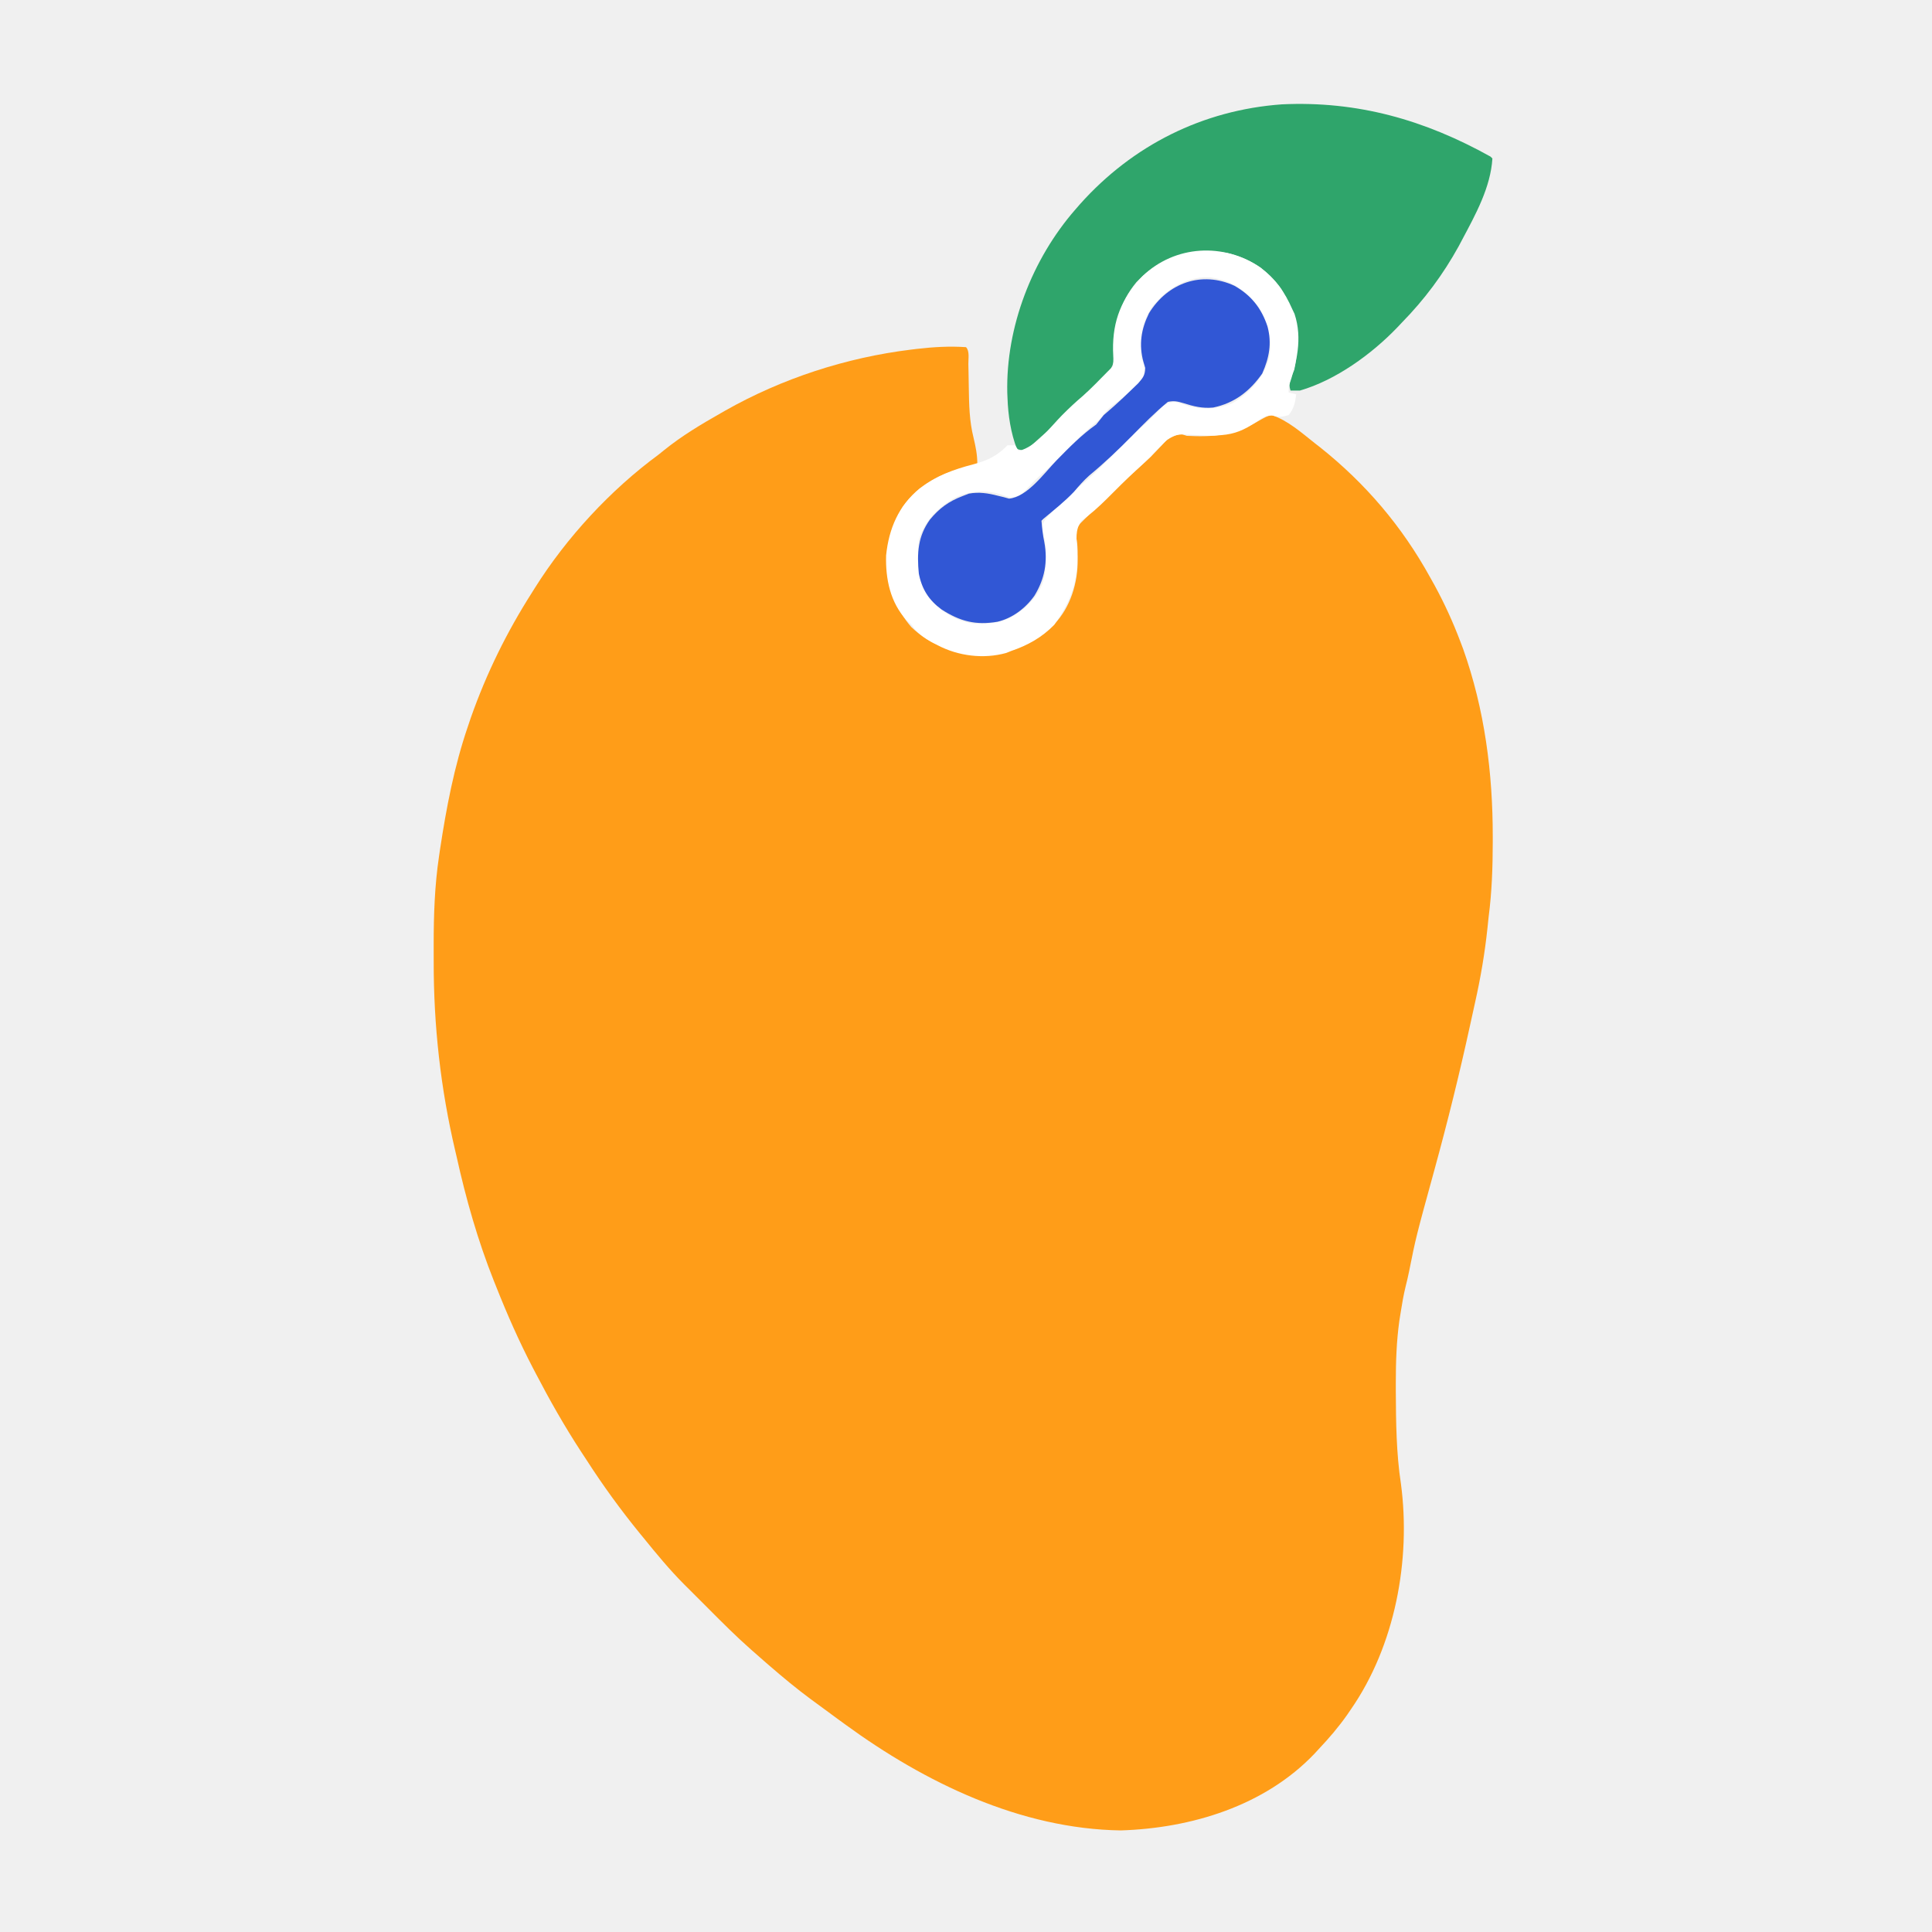
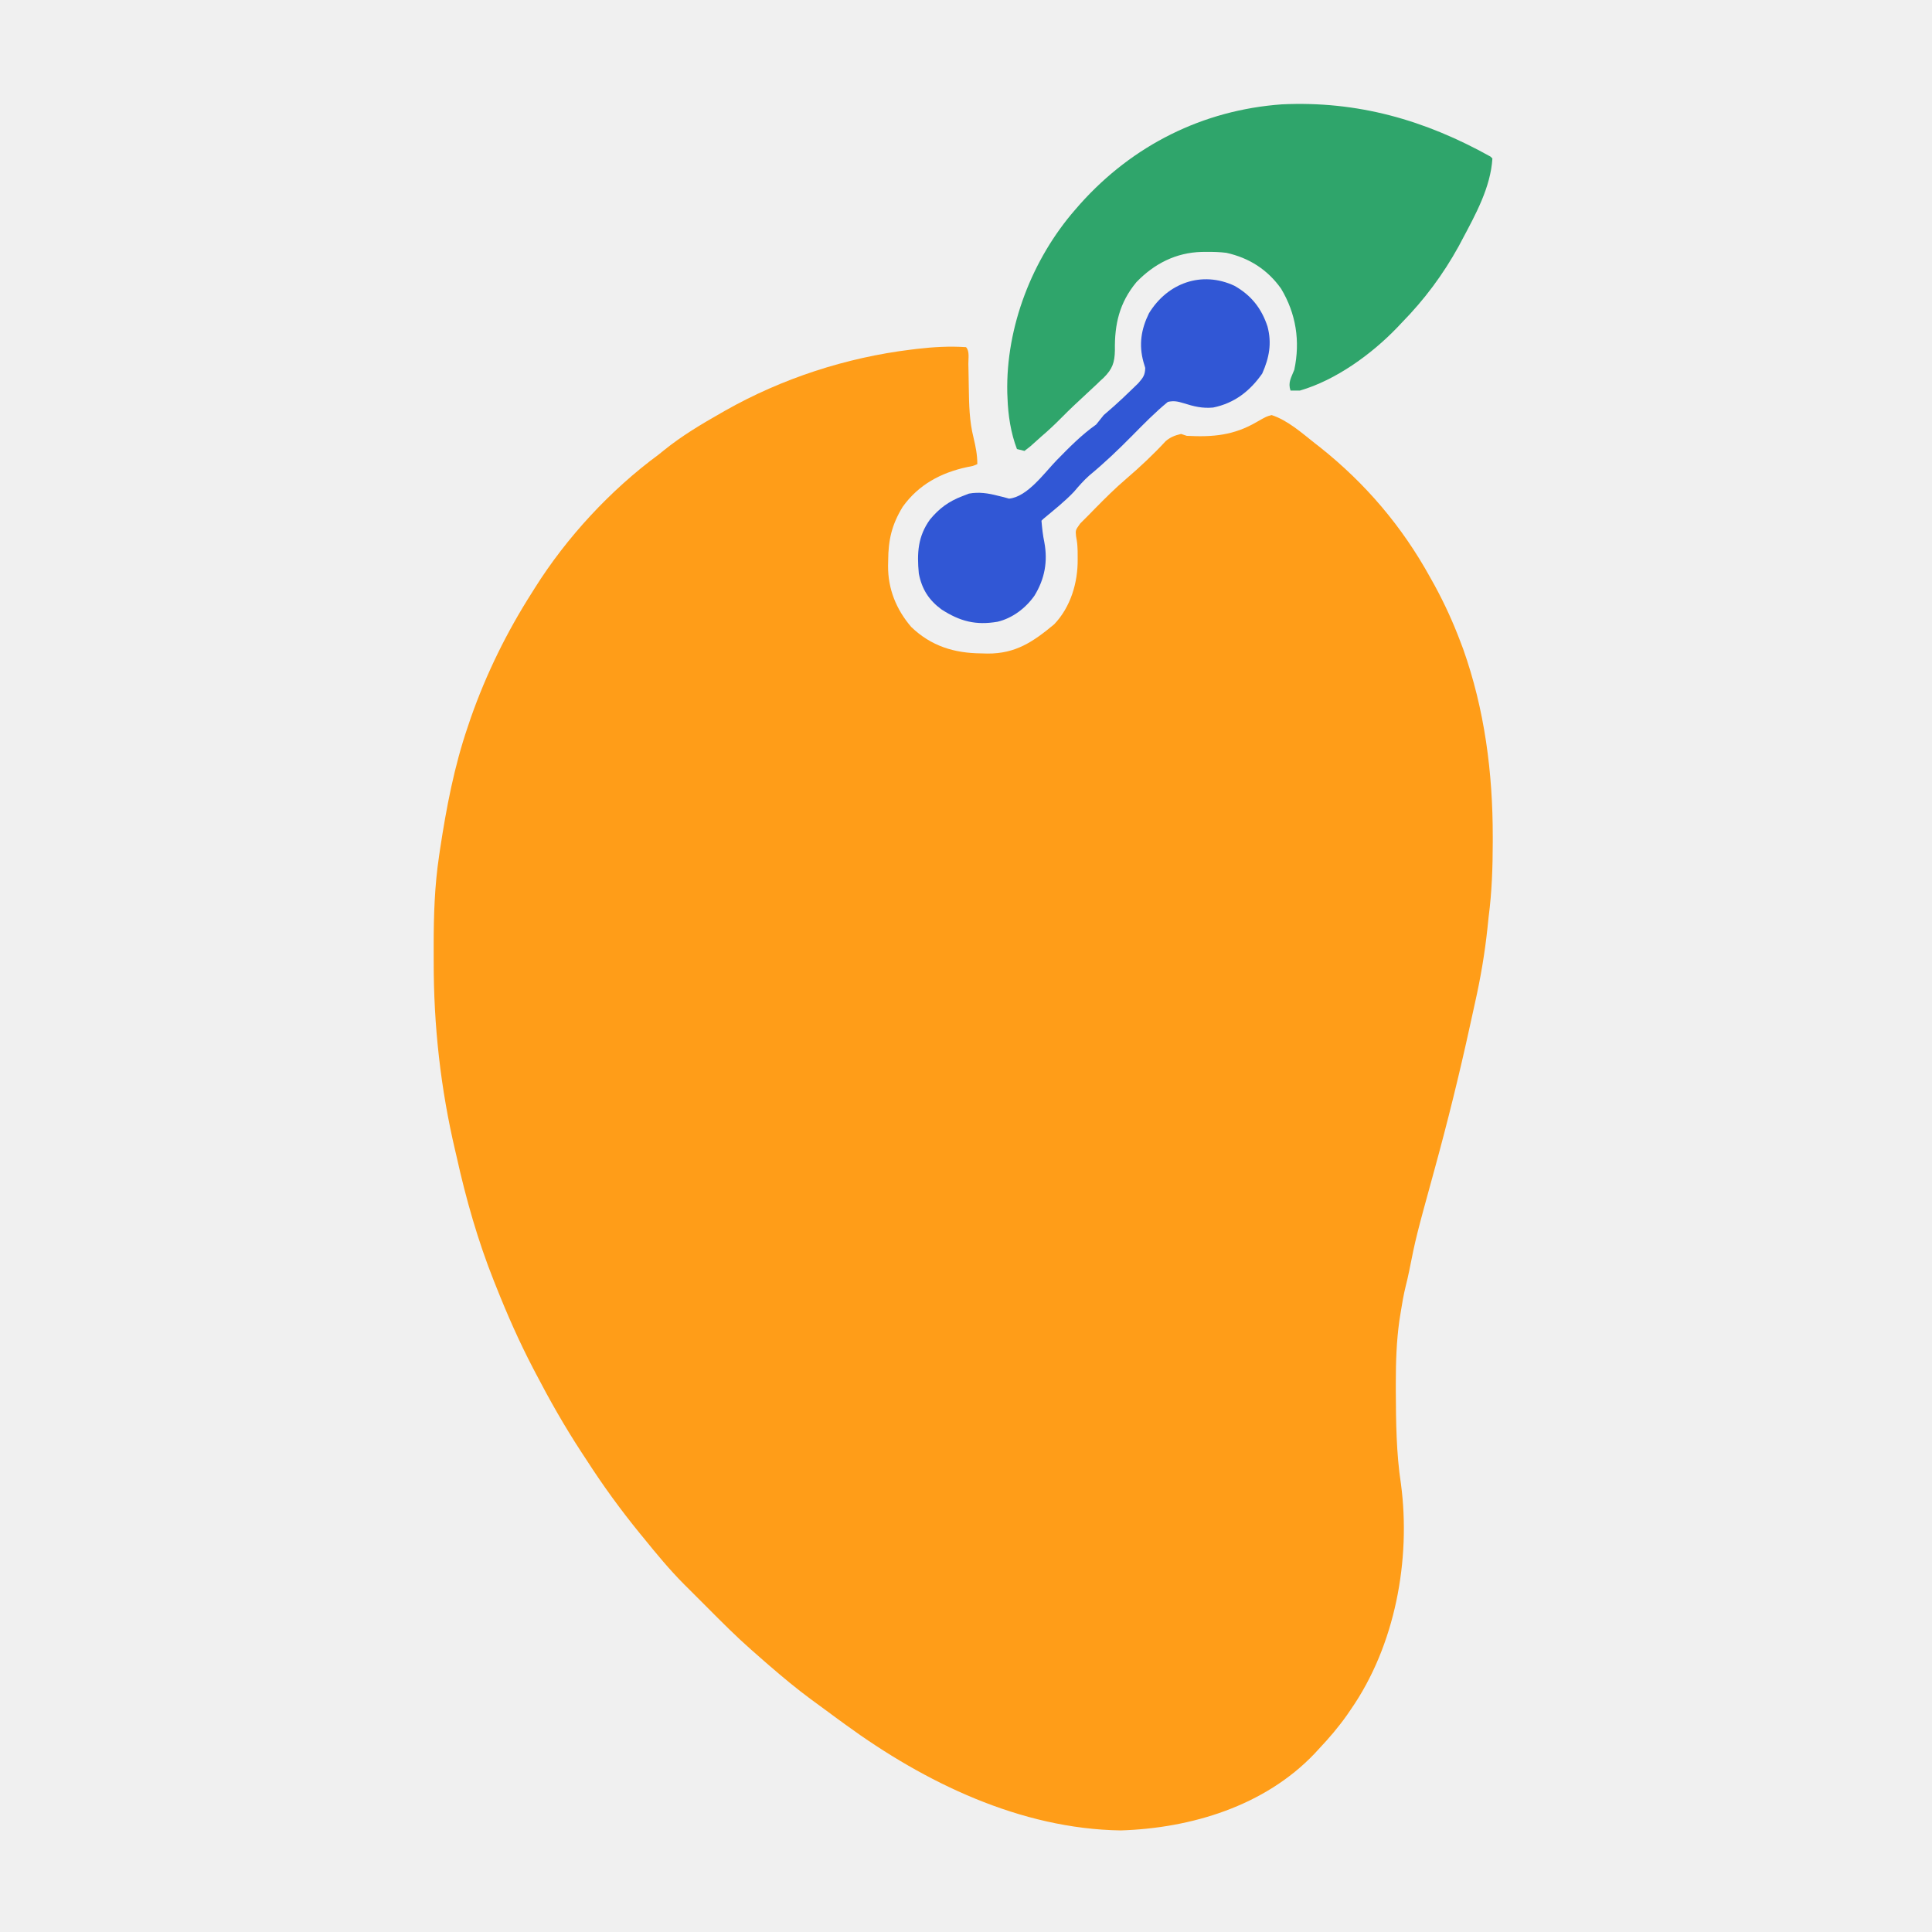
<svg xmlns="http://www.w3.org/2000/svg" viewBox="0 0 1024 1024" role="img" aria-labelledby="title desc" shape-rendering="geometricPrecision">
  <path d="M0 0 C2.01 2.01 1.2 6.22 1.25 8.84 C1.28 10.46 1.31 12.08 1.35 13.75 C1.39 16.33 1.44 18.91 1.48 21.49 C1.62 30.56 1.78 39.19 4 48 C5.15 52.92 6 56.94 6 62 C3.73 63 3.73 63 0.62 63.56 C-13.25 66.54 -25.07 72.8 -33.54 84.6 C-39.34 94.11 -41.19 102.12 -41.25 113.19 C-41.27 114.08 -41.29 114.98 -41.31 115.9 C-41.38 128.12 -37 139 -29.04 148.29 C-18.45 158.48 -6.2 162.19 8.06 162.31 C9.14 162.34 10.23 162.37 11.34 162.4 C26.28 162.52 35.6 156.16 46.75 146.88 C55.48 137.73 59.31 124.79 59.19 112.44 C59.18 111.01 59.17 109.59 59.17 108.12 C59 104 59 104 58.33 100.2 C58 97 58 97 60.56 93.44 C62.02 91.94 63.5 90.46 65 89 C66.09 87.89 67.18 86.77 68.3 85.62 C73.68 80.15 79.1 74.74 84.95 69.76 C92.28 63.47 99.32 56.88 105.87 49.78 C108.47 47.61 110.71 46.78 114 46 C114.99 46.33 115.98 46.66 117 47 C130.91 47.74 141.97 46.74 154.09 39.66 C159.25 36.72 159.25 36.72 162 36 C170.52 38.76 178.07 45.53 185 51 C185.87 51.68 186.74 52.35 187.64 53.05 C211.76 72.23 231.13 95.02 246 122 C246.78 123.4 247.56 124.8 248.37 126.24 C253.63 135.9 258.11 145.71 262 156 C262.25 156.66 262.25 156.66 263.52 160.02 C274.93 192.18 279.22 225.59 279.19 259.56 C279.19 260.03 279.19 260.03 279.19 262.39 C279.17 275.72 278.73 288.77 277 302 C276.79 303.98 276.58 305.97 276.38 307.95 C274.96 321.33 272.74 334.35 269.79 347.47 C268.89 351.48 268.02 355.5 267.14 359.53 C261.56 385.14 255.28 410.49 248.35 435.76 C238.46 471.78 238.46 471.78 234.82 490.01 C234.28 492.67 233.66 495.31 232.99 497.94 C231.91 502.38 231.14 506.8 230.44 511.31 C230.31 512.09 230.31 512.09 229.68 516.05 C228.17 526.98 227.81 537.71 227.81 548.75 C227.81 550.32 227.81 551.88 227.81 553.5 C227.89 569.7 228.06 586.35 230.52 602.4 C235.9 642.81 227.41 688.24 204 722 C203.35 722.95 202.71 723.89 202.04 724.87 C197.48 731.35 192.44 737.25 187 743 C186.24 743.82 185.48 744.65 184.7 745.5 C158.28 773.21 119.39 784.98 82.03 786.16 C28.91 785.37 -21.79 760.83 -64 730 C-65.16 729.16 -66.32 728.32 -67.51 727.45 C-71.35 724.64 -75.18 721.82 -79 719 C-80.05 718.23 -81.09 717.47 -82.17 716.68 C-89.73 711.1 -96.9 705.14 -104 699 C-104.74 698.36 -105.48 697.72 -106.25 697.06 C-107.49 695.98 -108.72 694.9 -109.95 693.81 C-111.29 692.63 -112.63 691.45 -113.97 690.28 C-121.79 683.39 -129.12 676.03 -136.47 668.66 C-138.69 666.44 -140.92 664.21 -143.14 661.99 C-144.58 660.56 -146.01 659.12 -147.45 657.68 C-147.78 657.36 -147.78 657.36 -149.43 655.71 C-157.17 647.93 -164.1 639.52 -171 631 C-171.61 630.25 -172.23 629.51 -172.86 628.74 C-182.93 616.39 -192.38 603.41 -201 590 C-202.05 588.41 -203.09 586.82 -204.14 585.22 C-212.85 571.86 -220.64 558.15 -228 544 C-228.24 543.54 -228.24 543.54 -229.47 541.19 C-236.81 527.12 -243.15 512.75 -249 498 C-249.19 497.51 -249.19 497.51 -250.18 495.06 C-258.72 473.61 -265.01 451.53 -270 429 C-270.23 428.04 -270.45 427.09 -270.68 426.1 C-278.48 393.01 -282.2 359.48 -282.13 325.5 C-282.13 322.57 -282.13 319.64 -282.14 316.71 C-282.14 301 -281.63 285.44 -279.31 269.88 C-279.23 269.29 -279.23 269.29 -278.79 266.31 C-275.42 244.09 -271.29 222.29 -264 201 C-263.48 199.45 -262.96 197.91 -262.42 196.31 C-254.12 172.79 -243.4 151.02 -230 130 C-229.53 129.25 -229.06 128.5 -228.57 127.72 C-211.72 100.89 -188.49 75.75 -163 57 C-162 56.19 -160.99 55.38 -159.96 54.55 C-150.58 46.99 -140.44 40.94 -130 35 C-129.23 34.56 -128.47 34.12 -127.68 33.67 C-97.58 16.61 -63.54 5.52 -29.19 1.31 C-28.17 1.19 -27.15 1.06 -26.09 0.93 C-17.4 -0.08 -8.75 -0.6 0 0 Z " fill="#ff9d18" transform="translate(512,184)" />
  <path d="M0 0 C0.33 0.33 0.66 0.66 1 1 C0.07 16.28 -7.92 30.7 -15 44 C-15.61 45.16 -16.23 46.32 -16.86 47.51 C-25.13 62.51 -35.01 75.77 -47 88 C-47.83 88.88 -48.66 89.76 -49.52 90.67 C-63.02 104.71 -81.98 118.5 -101 124 C-102.65 124 -104.3 124 -106 124 C-107.45 119.66 -105.63 117.19 -104 113 C-100.77 97.81 -103.07 83.23 -111 70 C-118.16 59.9 -127.93 53.68 -140 51 C-143.45 50.57 -146.84 50.47 -150.31 50.5 C-150.77 50.5 -150.77 50.5 -153.09 50.52 C-166.72 50.87 -178.26 56.78 -187.69 66.56 C-196.73 77.49 -199.3 88.89 -199.08 102.67 C-199.2 109.16 -200.4 112.58 -205.02 117.19 C-205.67 117.78 -206.33 118.38 -207 119 C-207.6 119.58 -208.2 120.17 -208.82 120.77 C-210.62 122.5 -212.46 124.19 -214.31 125.88 C-218.78 129.98 -223.18 134.12 -227.44 138.44 C-230.88 141.92 -234.39 145.23 -238.12 148.39 C-239.41 149.5 -240.67 150.63 -241.91 151.8 C-243.75 153.5 -243.75 153.5 -247 156 C-248.32 155.67 -249.64 155.34 -251 155 C-254.26 146.49 -255.69 137.09 -256 128 C-256.04 127.08 -256.08 126.17 -256.12 125.22 C-256.92 90.26 -242.88 54.18 -220 28 C-219.18 27.06 -218.36 26.12 -217.52 25.15 C-189.64 -6.03 -152.46 -24.67 -110.62 -27.69 C-70.46 -29.6 -34.87 -19.43 0 0 Z " fill="#2fa56b" transform="translate(790,83)" />
-   <path d="M0 0 C8.19 6.55 12.65 12.6 16.88 22.19 C17.06 22.58 17.06 22.58 18 24.54 C22.34 37.63 19.11 50.68 14.88 63.19 C14.88 64.18 14.88 65.17 14.88 66.19 C16.19 66.52 17.51 66.85 18.88 67.19 C18.37 71.52 17.7 74.78 14.88 78.19 C11.73 79.14 9.73 79.46 6.58 78.46 C2.59 78.06 0.72 79.8 -2.56 82 C-8.61 86.03 -13.6 88.29 -20.88 88.81 C-22 88.9 -23.13 88.99 -24.29 89.08 C-28.13 89.19 -28.13 89.19 -32.55 88.86 C-44.31 88.11 -44.31 88.11 -49.41 91.14 C-52.52 94.01 -55.3 97.04 -58.12 100.19 C-60.6 102.57 -63.15 104.87 -65.69 107.19 C-71.15 112.26 -76.45 117.48 -81.69 122.79 C-85.8 126.84 -90.09 130.78 -94.85 134.07 C-98.5 139.07 -97.49 144.24 -97.19 150.25 C-96.43 165.91 -100.42 176.68 -109.38 189.38 C-115.9 196.05 -123.35 200.2 -132.12 203.19 C-133.02 203.54 -133.91 203.9 -134.82 204.27 C-146.81 207.61 -160.24 205.91 -171.12 200.19 C-172.07 199.7 -173.02 199.2 -174 198.7 C-178.68 196.07 -182.03 193.65 -185.12 189.19 C-185.53 188.82 -185.53 188.82 -187.56 186.94 C-196.27 177.6 -198.83 165.05 -198.47 152.58 C-197.02 138.3 -191.81 126.21 -180.61 117.03 C-171.63 110.38 -163.11 107.09 -152.29 104.3 C-144.71 102.28 -139.65 99.87 -134.12 94.19 C-132.81 94.19 -131.49 94.19 -130.12 94.19 C-129.79 94.68 -129.79 94.68 -128.12 97.19 C-118.81 94.86 -111.78 84.89 -105.17 78.21 C-101.61 74.63 -97.98 71.23 -94.13 67.97 C-89.59 63.93 -85.39 59.52 -81.12 55.19 C-80.13 54.2 -79.14 53.21 -78.12 52.19 C-77.97 48.45 -77.97 48.45 -78.19 43.88 C-78.44 27.82 -73.53 16.28 -62.63 4.58 C-45.32 -11.97 -19.56 -13.34 0 0 Z M-52.88 15.69 C-53.62 16.51 -54.36 17.34 -55.12 18.19 C-55.81 18.91 -56.49 19.63 -57.19 20.38 C-63.33 29.29 -63.93 37.6 -63.12 48.19 C-62.8 48.85 -62.47 49.51 -62.12 50.19 C-61.44 53.69 -61.44 53.69 -62.12 58.19 C-66.84 64.36 -73.06 69.05 -79.24 73.68 C-81.61 75.57 -83.27 77.79 -85.12 80.19 C-87.03 81.84 -88.94 83.5 -90.85 85.15 C-94.78 88.66 -98.43 92.43 -102.12 96.19 C-106.44 100.58 -110.74 104.92 -115.4 108.94 C-118.4 111.56 -121.03 114.18 -123.69 117.12 C-127.61 121.09 -127.61 121.09 -131.81 121.88 C-135.12 121.19 -135.12 121.19 -137.94 120.17 C-145.86 117.73 -154.3 118.39 -161.78 121.87 C-170.83 126.97 -178 134.06 -181.12 144.19 C-182.01 155.51 -182.48 166.28 -175.28 175.57 C-168.74 182.77 -161.47 187.49 -151.74 188.76 C-140.35 189.19 -133.17 187.36 -124.57 180 C-117.69 173.5 -114.36 167.78 -113.96 158.26 C-113.95 156.81 -113.94 155.37 -113.94 153.88 C-113.92 152.44 -113.91 151 -113.89 149.51 C-114.12 145.19 -114.12 145.19 -115.26 140.88 C-116.12 137.19 -116.12 137.19 -114.12 133.5 C-107.65 125.95 -99.87 119.4 -92.34 112.94 C-87.18 108.44 -82.43 103.56 -77.62 98.69 C-67.61 88.53 -67.61 88.53 -62.76 84.34 C-59.01 81.09 -55.67 77.64 -52.3 74.01 C-49.79 71.91 -48.37 71.38 -45.12 71.19 C-42.75 71.95 -40.37 72.71 -38 73.47 C-30.12 75.44 -21.95 75.05 -14.54 71.65 C-5.63 66.25 1.27 58.8 4.33 48.74 C6.56 38.28 4.23 30.08 -0.94 21 C-7.86 12.1 -15.3 6.7 -26.69 5.19 C-36.87 4.69 -45.4 8.89 -52.88 15.69 Z " fill="#ffffff" transform="translate(668.125,141.8125)" />
+   <path d="M0 0 C8.19 6.55 12.65 12.6 16.88 22.19 C17.06 22.58 17.06 22.58 18 24.54 C22.34 37.63 19.11 50.68 14.88 63.19 C14.88 64.18 14.88 65.17 14.88 66.19 C16.19 66.52 17.51 66.85 18.88 67.19 C18.37 71.52 17.7 74.78 14.88 78.19 C11.73 79.14 9.73 79.46 6.58 78.46 C2.59 78.06 0.72 79.8 -2.56 82 C-8.61 86.03 -13.6 88.29 -20.88 88.81 C-22 88.9 -23.13 88.99 -24.29 89.08 C-28.13 89.19 -28.13 89.19 -32.55 88.86 C-44.31 88.11 -44.31 88.11 -49.41 91.14 C-52.52 94.01 -55.3 97.04 -58.12 100.19 C-60.6 102.57 -63.15 104.87 -65.69 107.19 C-71.15 112.26 -76.45 117.48 -81.69 122.79 C-85.8 126.84 -90.09 130.78 -94.85 134.07 C-98.5 139.07 -97.49 144.24 -97.19 150.25 C-96.43 165.91 -100.42 176.68 -109.38 189.38 C-115.9 196.05 -123.35 200.2 -132.12 203.19 C-133.02 203.54 -133.91 203.9 -134.82 204.27 C-146.81 207.61 -160.24 205.91 -171.12 200.19 C-172.07 199.7 -173.02 199.2 -174 198.7 C-178.68 196.07 -182.03 193.65 -185.12 189.19 C-185.53 188.82 -185.53 188.82 -187.56 186.94 C-196.27 177.6 -198.83 165.05 -198.47 152.58 C-197.02 138.3 -191.81 126.21 -180.61 117.03 C-171.63 110.38 -163.11 107.09 -152.29 104.3 C-144.71 102.28 -139.65 99.87 -134.12 94.19 C-132.81 94.19 -131.49 94.19 -130.12 94.19 C-129.79 94.68 -129.79 94.68 -128.12 97.19 C-118.81 94.86 -111.78 84.89 -105.17 78.21 C-101.61 74.63 -97.98 71.23 -94.13 67.97 C-89.59 63.93 -85.39 59.52 -81.12 55.19 C-80.13 54.2 -79.14 53.21 -78.12 52.19 C-77.97 48.45 -77.97 48.45 -78.19 43.88 C-78.44 27.82 -73.53 16.28 -62.63 4.58 C-45.32 -11.97 -19.56 -13.34 0 0 Z M-52.88 15.69 C-53.62 16.51 -54.36 17.34 -55.12 18.19 C-55.81 18.91 -56.49 19.63 -57.19 20.38 C-63.33 29.29 -63.93 37.6 -63.12 48.19 C-62.8 48.85 -62.47 49.51 -62.12 50.19 C-61.44 53.69 -61.44 53.69 -62.12 58.19 C-66.84 64.36 -73.06 69.05 -79.24 73.68 C-81.61 75.57 -83.27 77.79 -85.12 80.19 C-87.03 81.84 -88.94 83.5 -90.85 85.15 C-94.78 88.66 -98.43 92.43 -102.12 96.19 C-106.44 100.58 -110.74 104.92 -115.4 108.94 C-118.4 111.56 -121.03 114.18 -123.69 117.12 C-127.61 121.09 -127.61 121.09 -131.81 121.88 C-135.12 121.19 -135.12 121.19 -137.94 120.17 C-145.86 117.73 -154.3 118.39 -161.78 121.87 C-170.83 126.97 -178 134.06 -181.12 144.19 C-182.01 155.51 -182.48 166.28 -175.28 175.57 C-168.74 182.77 -161.47 187.49 -151.74 188.76 C-140.35 189.19 -133.17 187.36 -124.57 180 C-117.69 173.5 -114.36 167.78 -113.96 158.26 C-113.95 156.81 -113.94 155.37 -113.94 153.88 C-113.92 152.44 -113.91 151 -113.89 149.51 C-114.12 145.19 -114.12 145.19 -115.26 140.88 C-116.12 137.19 -116.12 137.19 -114.12 133.5 C-107.65 125.95 -99.87 119.4 -92.34 112.94 C-87.18 108.44 -82.43 103.56 -77.62 98.69 C-67.61 88.53 -67.61 88.53 -62.76 84.34 C-59.01 81.09 -55.67 77.64 -52.3 74.01 C-49.79 71.91 -48.37 71.38 -45.12 71.19 C-42.75 71.95 -40.37 72.71 -38 73.47 C-30.12 75.44 -21.95 75.05 -14.54 71.65 C-5.63 66.25 1.27 58.8 4.33 48.74 C6.56 38.28 4.23 30.08 -0.94 21 C-7.86 12.1 -15.3 6.7 -26.69 5.19 C-36.87 4.69 -45.4 8.89 -52.88 15.69 Z " fill="none" transform="translate(668.125,141.8125)" />
  <path d="M0 0 C8.82 4.94 14.41 11.95 17.57 21.61 C19.93 30.53 18.48 38.16 14.76 46.55 C8.2 55.9 0.01 62.25 -11.24 64.55 C-17.06 65.09 -21.46 63.96 -26.93 62.24 C-30.05 61.3 -32.01 60.85 -35.24 61.55 C-42.02 67.09 -48.09 73.32 -54.24 79.55 C-61.5 86.91 -68.82 93.9 -76.8 100.48 C-79.86 103.21 -82.37 106.07 -85 109.18 C-89.96 114.43 -95.71 118.92 -101.24 123.55 C-101.57 123.88 -101.9 124.21 -102.24 124.55 C-101.9 128.4 -101.53 132.2 -100.71 135.98 C-98.82 146.19 -100.51 155.38 -105.93 164.23 C-110.57 170.84 -117.58 176.21 -125.54 178.09 C-137.11 180.05 -145.38 177.9 -155.24 171.55 C-161.98 166.57 -165.63 160.78 -167.24 152.55 C-168.28 141.72 -167.77 132.82 -161.32 123.89 C-156.39 117.95 -151.43 114.31 -144.24 111.55 C-143.65 111.32 -143.65 111.32 -140.68 110.17 C-135.37 109.21 -130.51 109.95 -125.31 111.31 C-124.3 111.55 -123.28 111.8 -122.24 112.05 C-121.31 112.3 -120.38 112.56 -119.43 112.83 C-109.7 111.97 -100.58 99.03 -94.18 92.48 C-87.49 85.65 -81.06 79.07 -73.24 73.55 C-71.88 71.9 -70.55 70.23 -69.24 68.55 C-67.41 66.95 -65.58 65.36 -63.74 63.77 C-60.51 60.9 -57.4 57.93 -54.3 54.92 C-53.18 53.84 -52.06 52.75 -50.9 51.63 C-48.34 48.66 -47.34 47.39 -47.24 43.55 C-47.55 42.52 -47.86 41.48 -48.18 40.42 C-50.7 31.22 -49.43 23.05 -45.24 14.55 C-35.38 -1.55 -17.23 -8.02 0 0 Z " fill="#3157d5" transform="translate(654.2383,151.4531)" />
</svg>
